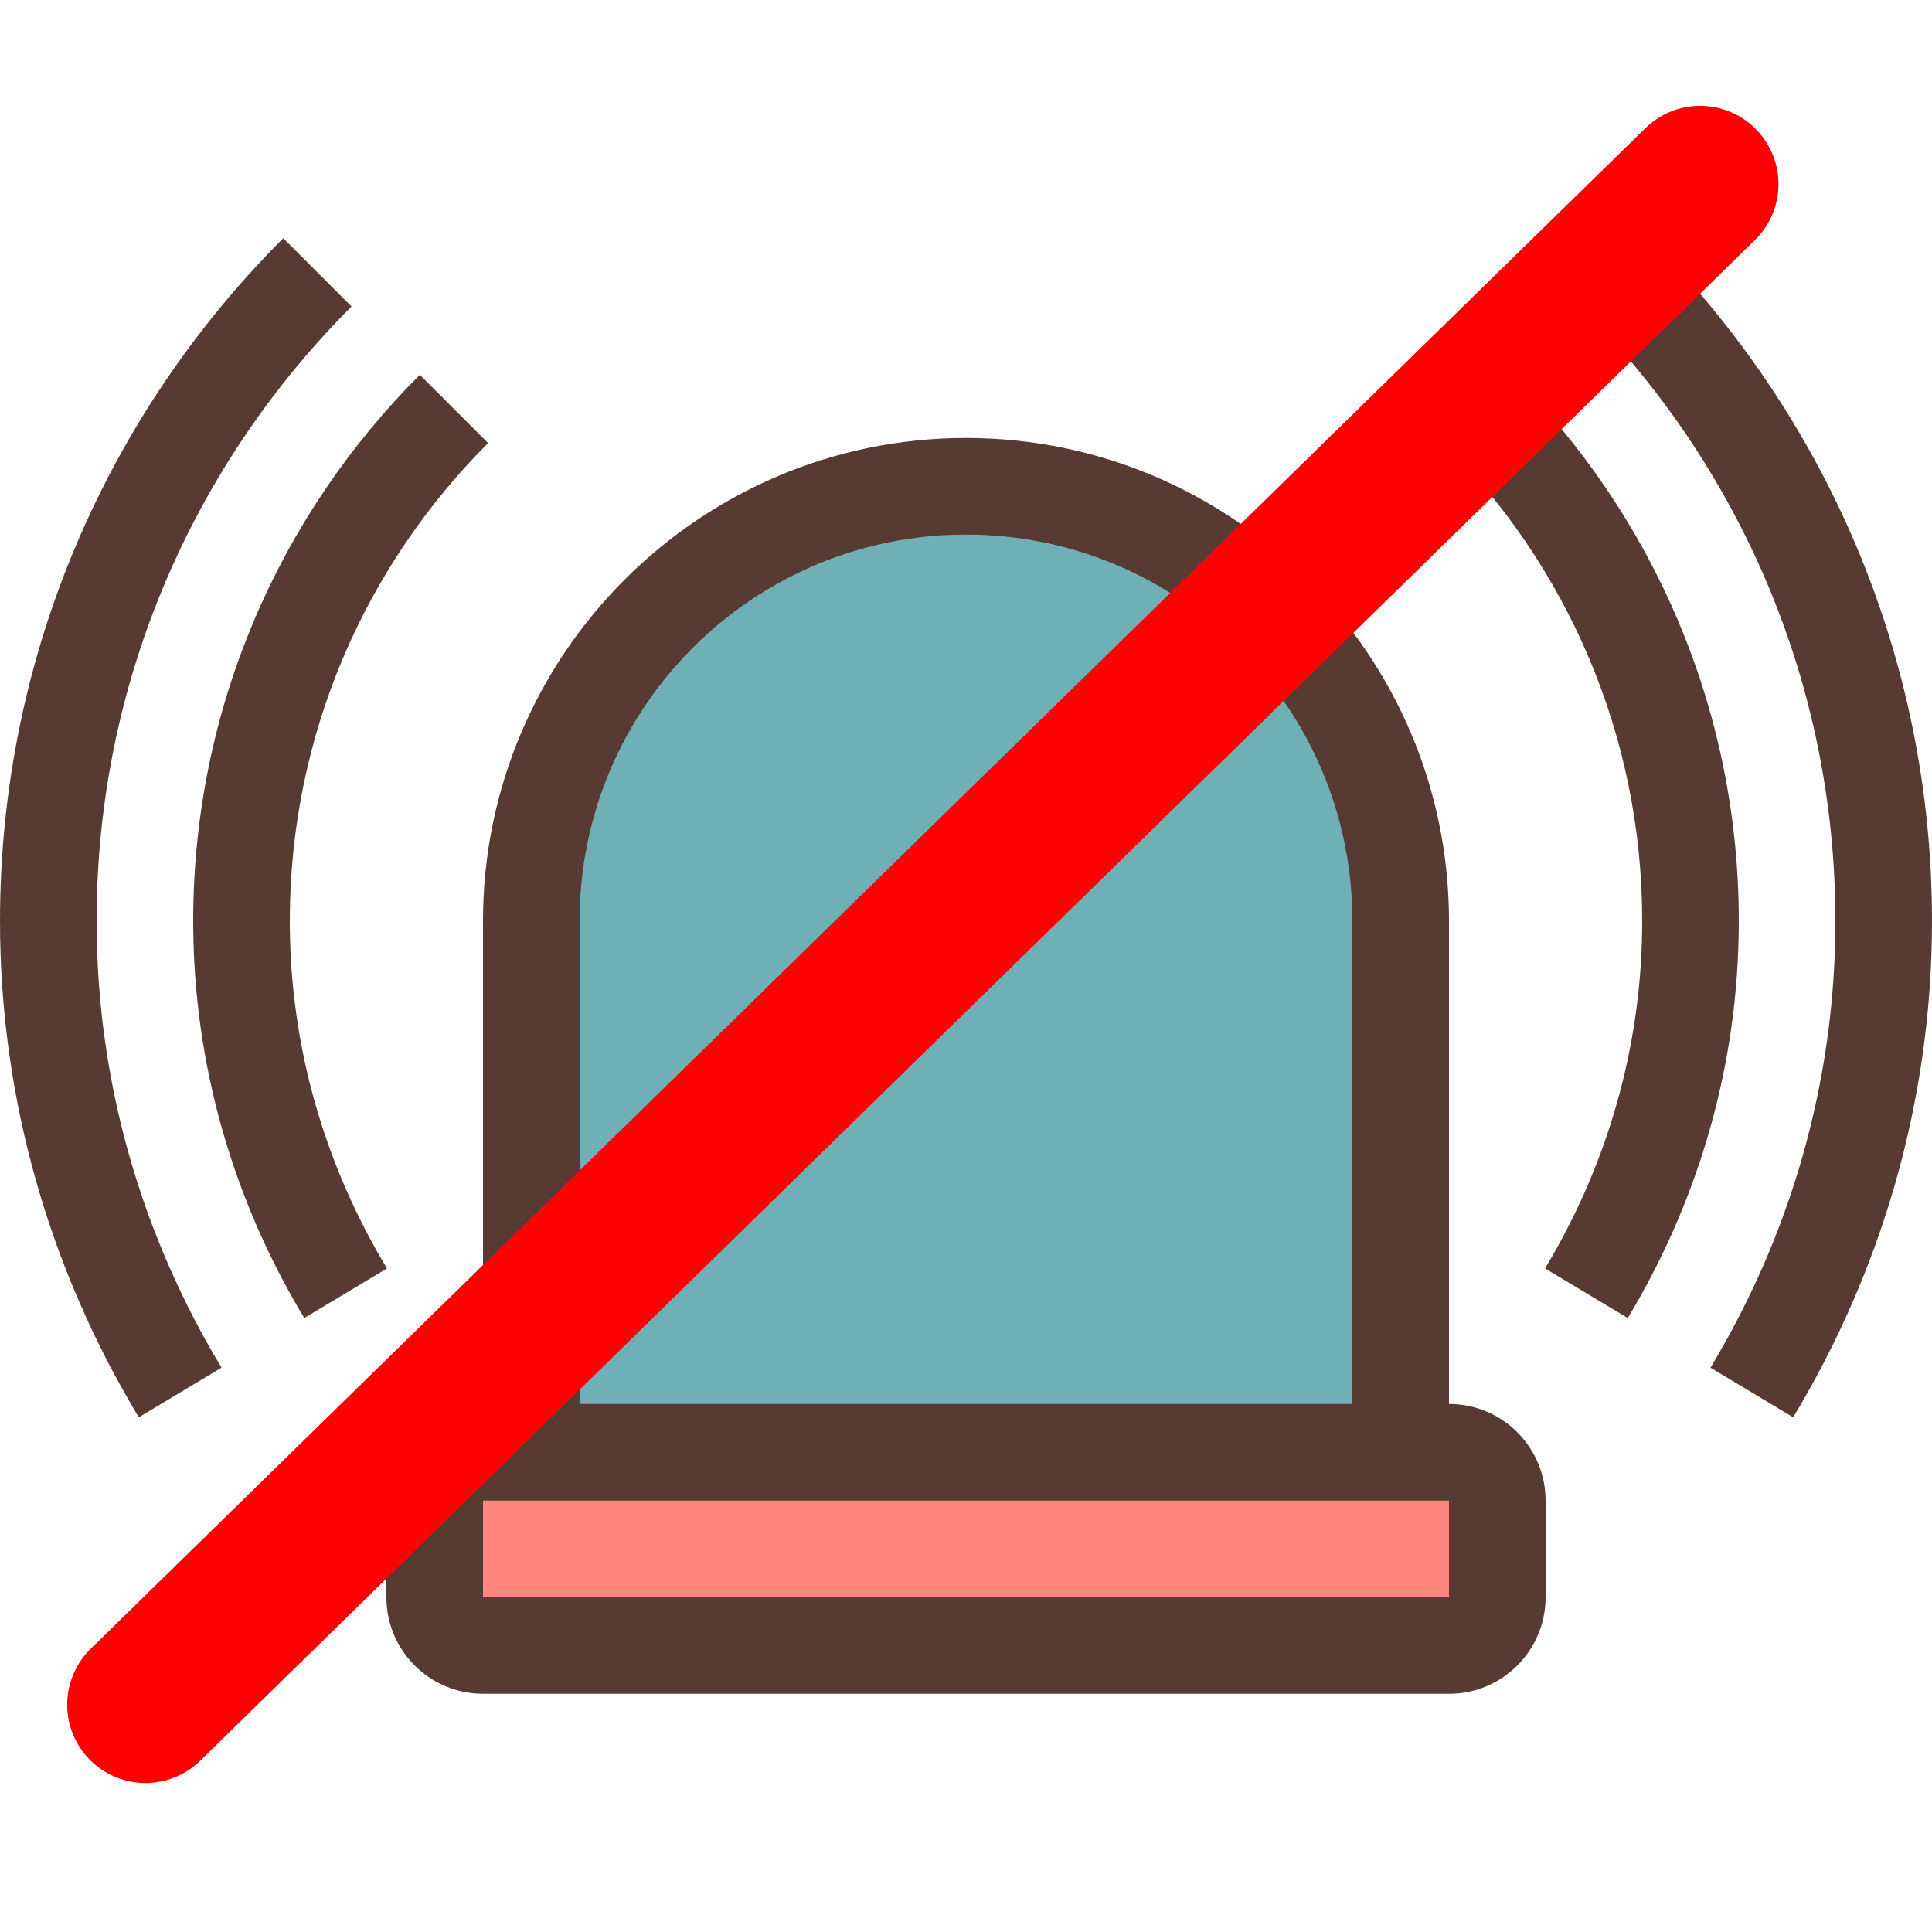
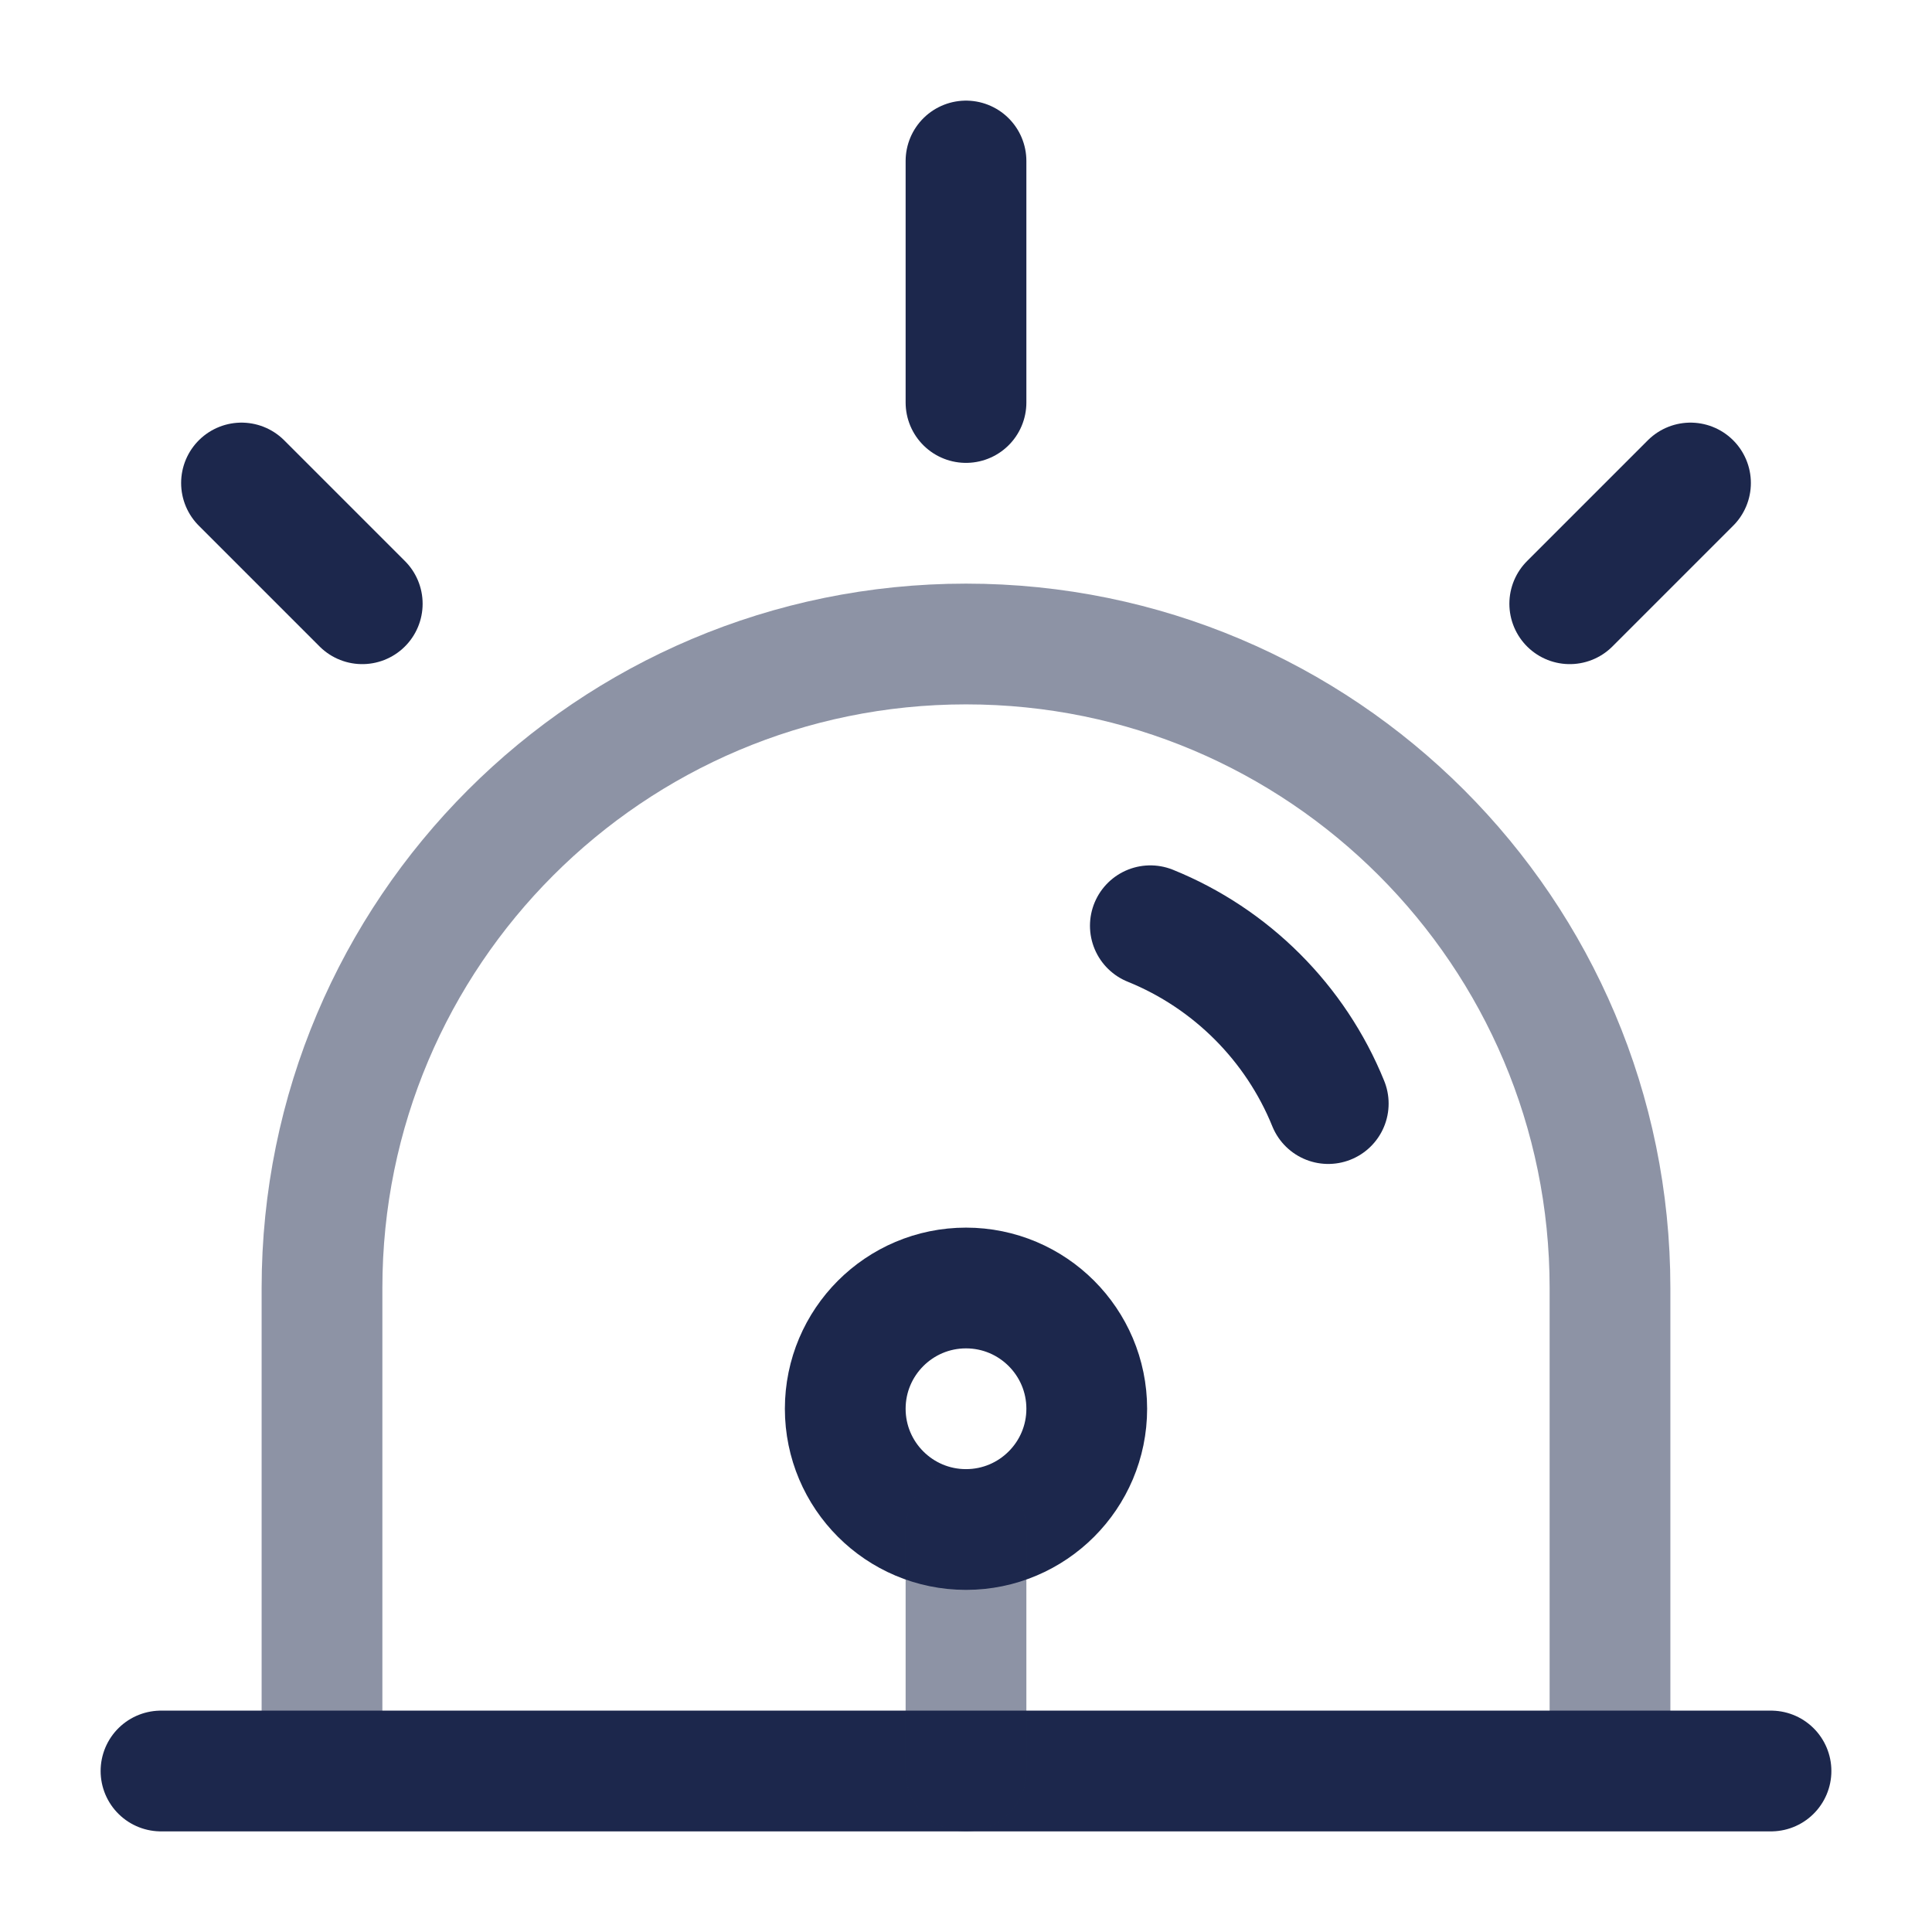
- <svg xmlns="http://www.w3.org/2000/svg" xmlns:ns1="http://www.openswatchbook.org/uri/2009/osb" version="1.1" id="Layer_1" x="0px" y="0px" viewBox="0 0 512 512" style="enable-background:new 0 0 512 512;" xml:space="preserve">
-   <defs id="defs51">
-     <linearGradient id="linearGradient900" ns1:paint="solid">
-       <stop style="stop-color:#ffff00;stop-opacity:1;" offset="0" id="stop898" />
-     </linearGradient>
-   </defs>
-   <rect x="115.2" y="384.853" style="fill:#FF877F;" width="281.6" height="51.2" id="rect2" />
-   <path style="fill:#6FB0B6;" d="M140.8,384.87v-140.8c0-63.522,51.678-115.2,115.2-115.2s115.2,51.678,115.2,115.2v140.8H140.8z" id="path4" />
-   <g id="g16">
-     <path style="fill:#573A32;" d="M384,372.07v-128c0-70.579-57.421-128-128-128s-128,57.421-128,128v128   c-14.14,0-25.6,11.46-25.6,25.6v25.6c0,14.14,11.46,25.6,25.6,25.6h256c14.14,0,25.6-11.46,25.6-25.6v-25.6   C409.6,383.531,398.14,372.07,384,372.07z M153.6,244.07c0-56.559,45.85-102.4,102.4-102.4s102.4,45.841,102.4,102.4v128H153.6   V244.07z M384,423.27H128v-25.6h256V423.27z" id="path6" />
-     <path style="fill:#573A32;" d="M76.8,244.07c0-49.408,20.096-94.208,52.548-126.652l-18.091-18.091   C74.172,136.405,51.2,187.605,51.2,244.07c0,38.502,10.88,74.419,29.431,105.225l21.922-13.15   C86.315,309.188,76.8,277.76,76.8,244.07z" id="path8" />
-     <path style="fill:#573A32;" d="M400.751,99.319L382.66,117.41c32.444,32.452,52.54,77.252,52.54,126.66   c0,33.69-9.515,65.118-25.745,92.075l21.922,13.15C449.92,318.49,460.8,282.564,460.8,244.07   C460.8,187.605,437.828,136.405,400.751,99.319z" id="path10" />
-     <path style="fill:#573A32;" d="M436.932,63.13l-18.099,18.099c41.728,41.719,67.567,99.319,67.567,162.842   c0,43.315-12.237,83.729-33.109,118.374l21.922,13.158C498.406,337.101,512,292.198,512,244.07   C512,173.483,483.294,109.483,436.932,63.13z" id="path12" />
-     <path style="fill:#573A32;" d="M93.158,81.229L75.068,63.13C28.706,109.483,0,173.483,0,244.07   c0,48.128,13.594,93.03,36.779,131.533l21.922-13.158C37.837,327.791,25.6,287.377,25.6,244.07   C25.6,180.548,51.439,122.948,93.158,81.229z" id="path14" />
-   </g>
-   <g id="g18">
- </g>
-   <g id="g20">
- </g>
-   <g id="g22">
- </g>
-   <g id="g24">
- </g>
-   <g id="g26">
- </g>
-   <g id="g28">
- </g>
-   <g id="g30">
- </g>
-   <g id="g32">
- </g>
-   <g id="g34">
- </g>
-   <g id="g36">
- </g>
-   <g id="g38">
- </g>
-   <g id="g40">
- </g>
-   <g id="g42">
- </g>
-   <g id="g44">
- </g>
-   <g id="g46">
- </g>
-   <path style="fill:#ffff00;fill-rule:evenodd;stroke:#ff0000;stroke-width:41.5;stroke-linecap:round;stroke-linejoin:miter;stroke-opacity:1;fill-opacity:1;stroke-miterlimit:4;stroke-dasharray:none" d="M 38.551,451.765 C 450.56,48.791 450.56,48.791 450.56,48.791" id="path878" />
+ <svg xmlns="http://www.w3.org/2000/svg" width="800px" height="800px" viewBox="0 0 24 24" fill="none">
+   <path opacity="0.5" d="M20 22V16C20 11.582 16.418 8 12 8C7.582 8 4 11.582 4 16V22" stroke="#1C274C" stroke-width="1.5" />
+   <path d="M14.29 11.5C15.293 11.906 16.094 12.707 16.5 13.709" stroke="#1C274C" stroke-width="1.5" stroke-linecap="round" />
+   <path d="M2 22H22" stroke="#1C274C" stroke-width="1.5" stroke-linecap="round" />
+   <path d="M12 2V5" stroke="#1C274C" stroke-width="1.5" stroke-linecap="round" />
+   <path d="M21 6L19.5 7.5" stroke="#1C274C" stroke-width="1.5" stroke-linecap="round" />
+   <path d="M3 6L4.5 7.5" stroke="#1C274C" stroke-width="1.5" stroke-linecap="round" />
+   <path d="M13.5 17.5C13.5 18.328 12.828 19 12 19C11.172 19 10.5 18.328 10.5 17.5C10.5 16.672 11.172 16 12 16C12.828 16 13.5 16.672 13.5 17.5Z" stroke="#1C274C" stroke-width="1.5" />
+   <path opacity="0.5" d="M12 19V22" stroke="#1C274C" stroke-width="1.5" stroke-linecap="round" />
</svg>
